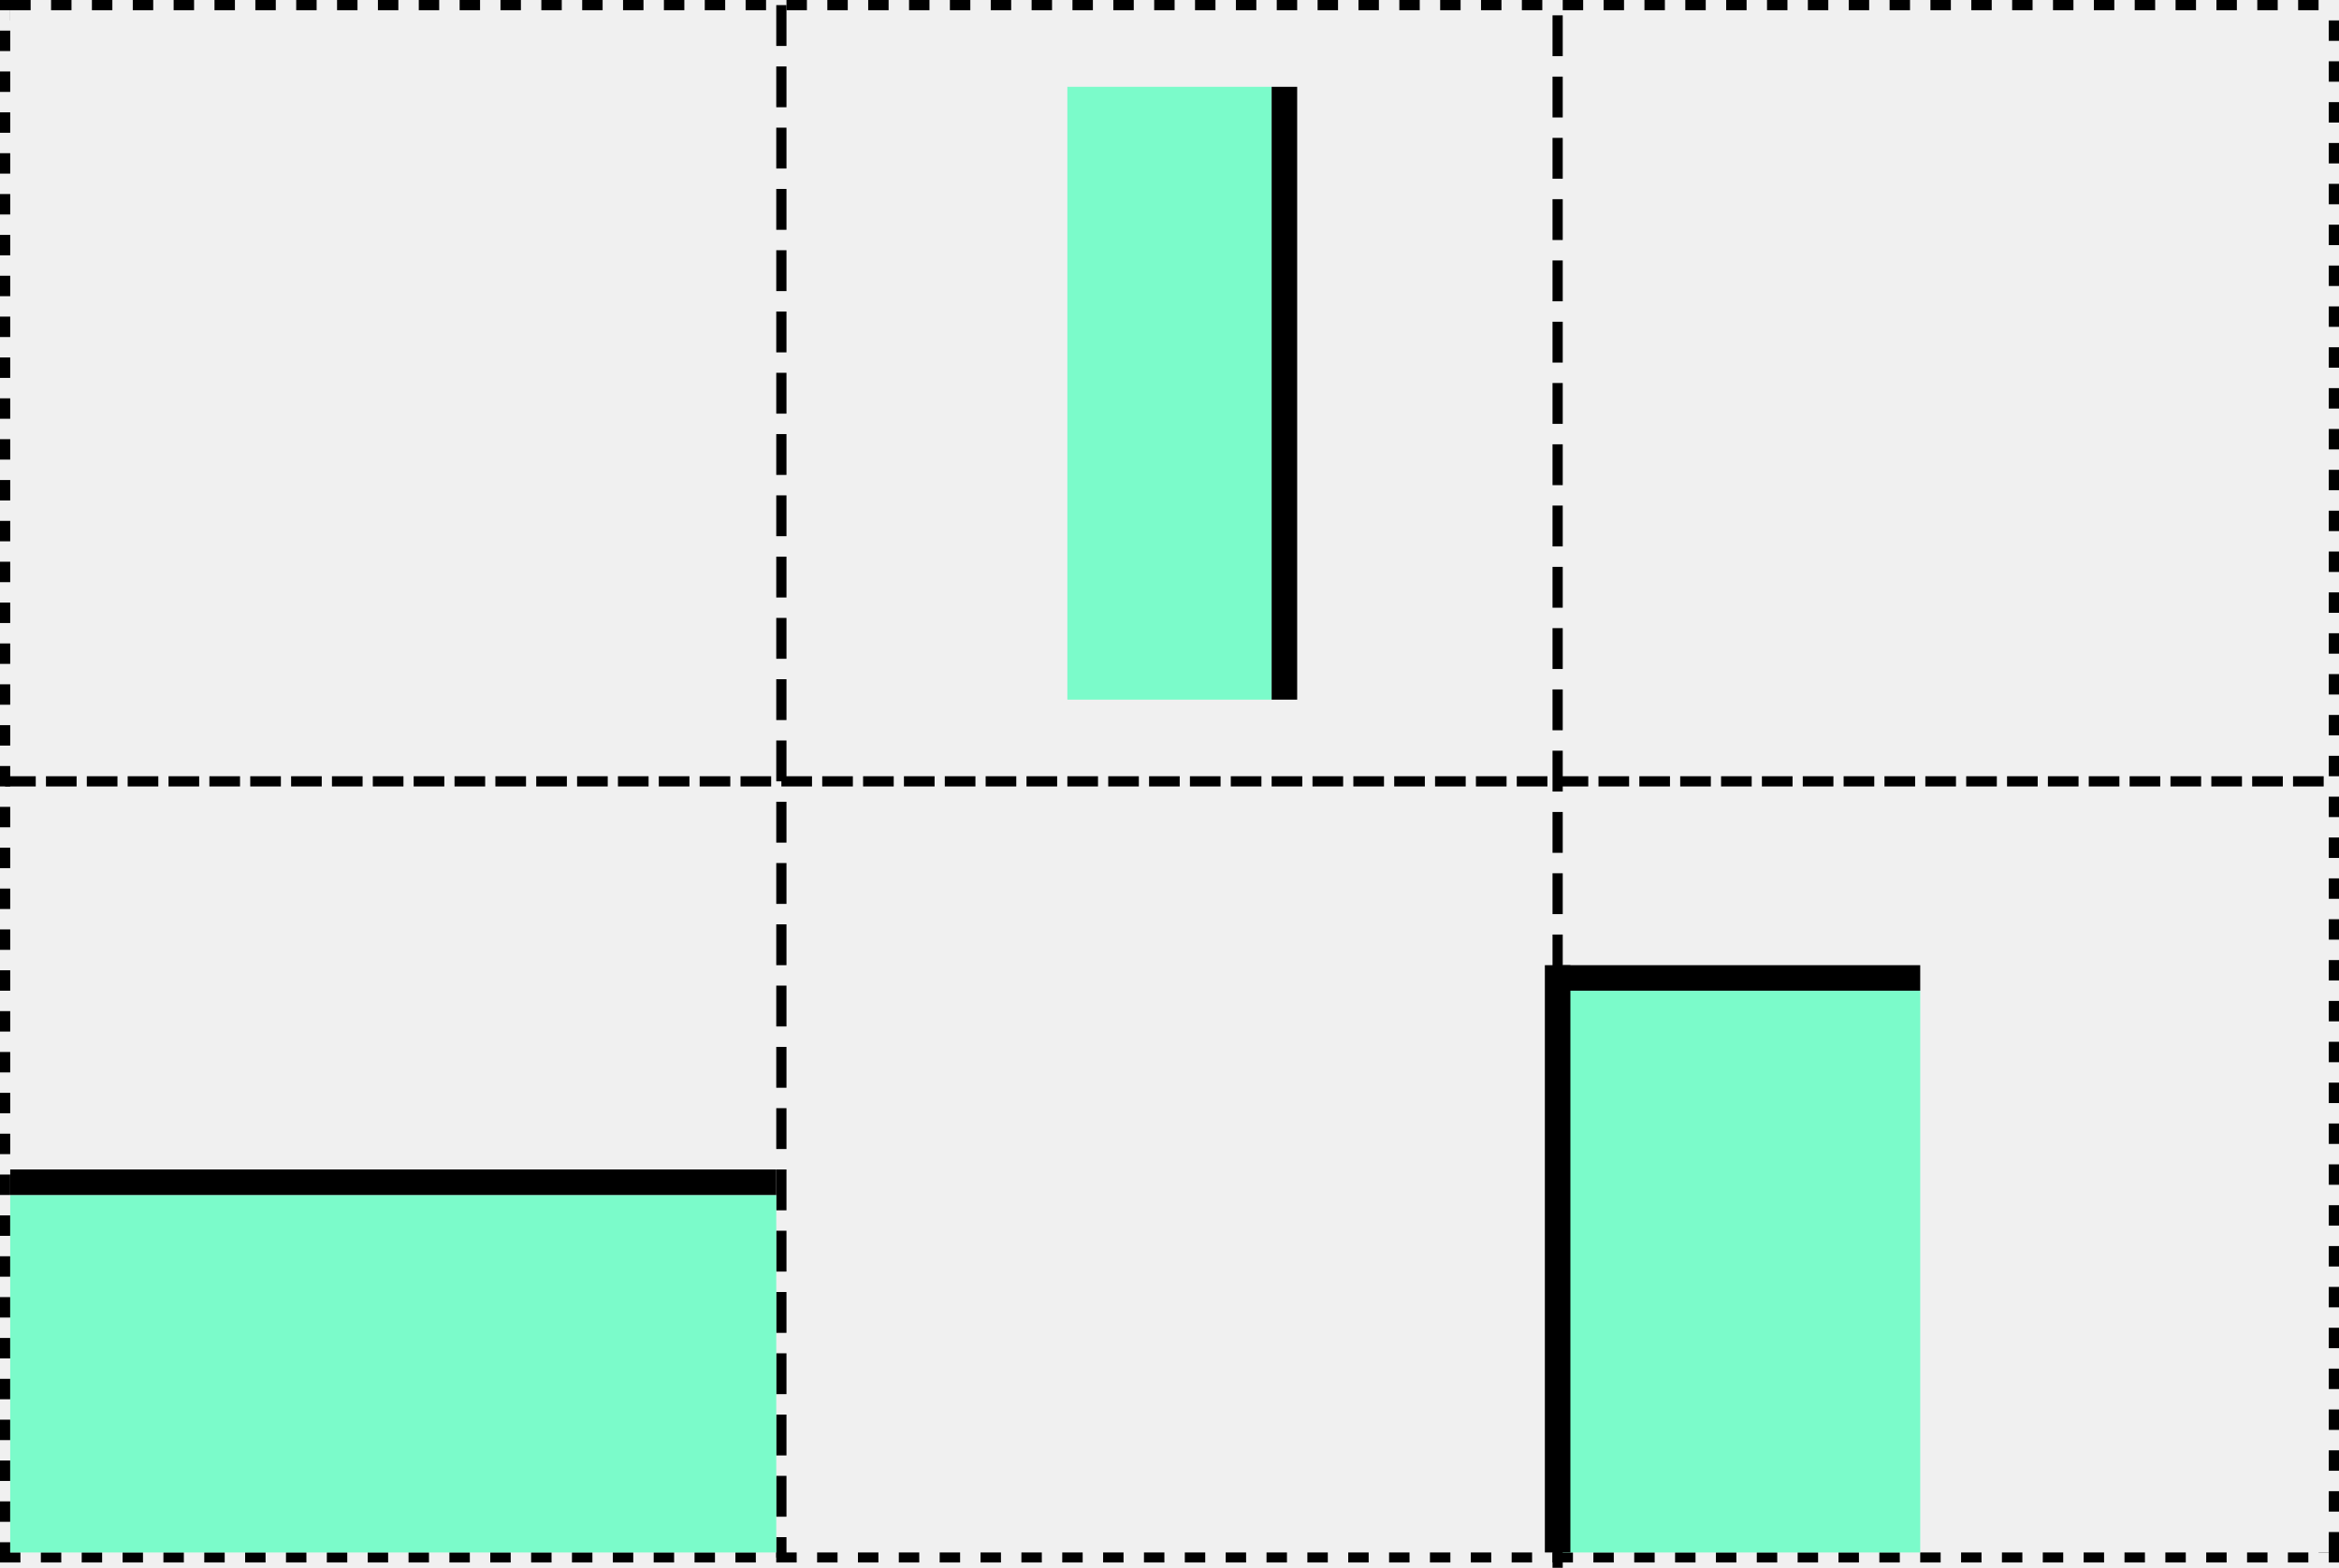
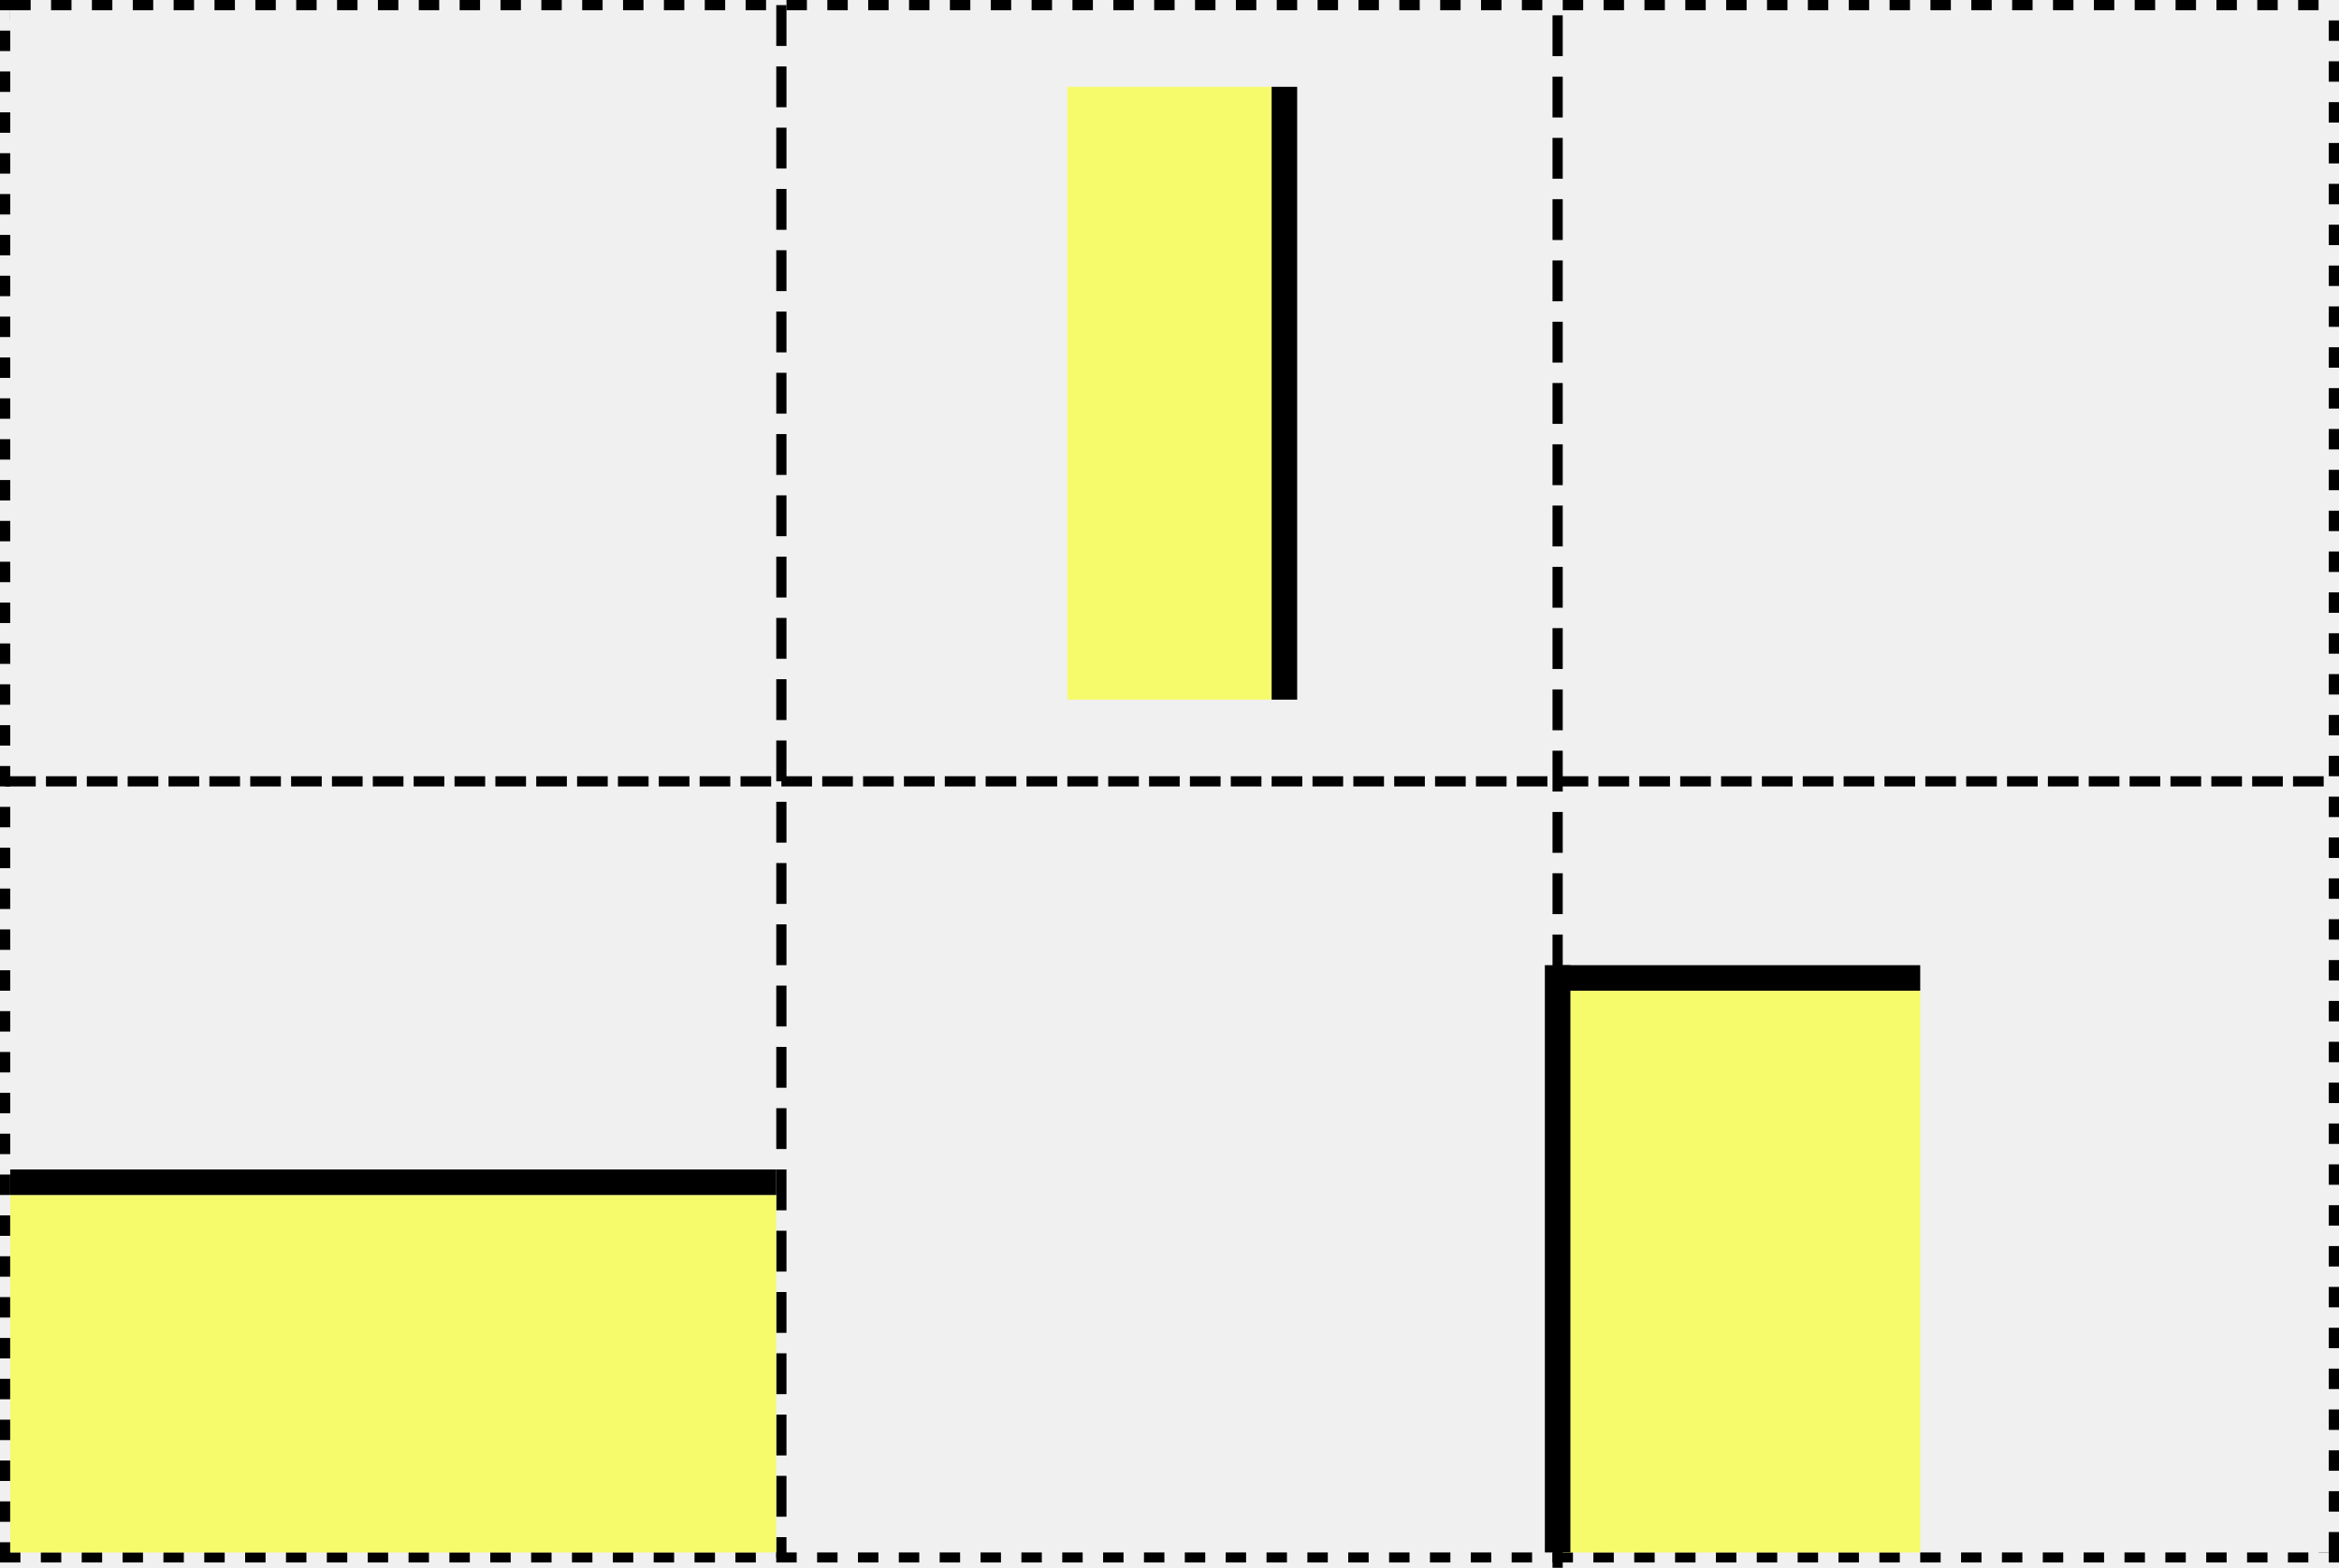
<svg xmlns="http://www.w3.org/2000/svg" xmlns:xlink="http://www.w3.org/1999/xlink" viewBox="0 0 458 307">
  <defs>
    <path id="a" d="M0 0h454v302H0z" />
    <mask id="b" width="458" height="306" x="-2" y="-2">
      <path fill="#fff" d="M-2-2h458v306H-2z" />
      <use xlink:href="#a" />
    </mask>
  </defs>
  <g fill="none" fill-rule="evenodd" transform="translate(2 2)">
    <use stroke="#000" stroke-width="4" mask="url(#b)" stroke-dasharray="4" xlink:href="#a" />
    <path stroke="#000" stroke-width="5" d="M306.5 189.5h65" stroke-linecap="square" />
    <path stroke="#000" stroke-width="2" d="M151 0v302M303 2v302" stroke-linecap="square" stroke-dasharray="6" />
-     <path fill="#54ffbd" fill-opacity=".75" d="M304 192h70v110h-70z" />
+     <path fill="#f7ff3f" fill-opacity=".75" d="M304 192h70v110h-70z" />
    <path stroke="#000" stroke-width="5" d="M303 189.5v110" stroke-linecap="square" />
-     <path fill="#54ffbd" fill-opacity=".75" d="M207 15h40v120h-40z" />
+     <path fill="#f7ff3f" fill-opacity=".75" d="M207 15h40v120h-40z" />
    <path stroke="#000" stroke-width="5" d="M249.5 17.5v115" stroke-linecap="square" />
-     <path fill="#54ffbd" fill-opacity=".75" d="M0 232h150v70H0z" />
+     <path fill="#f7ff3f" fill-opacity=".75" d="M0 232h150v70H0z" />
    <path stroke="#000" stroke-width="2" d="M0 151h454" stroke-linecap="square" stroke-dasharray="4" />
    <path stroke="#000" stroke-width="5" d="M2.5 229.5h145" stroke-linecap="square" />
  </g>
</svg>
